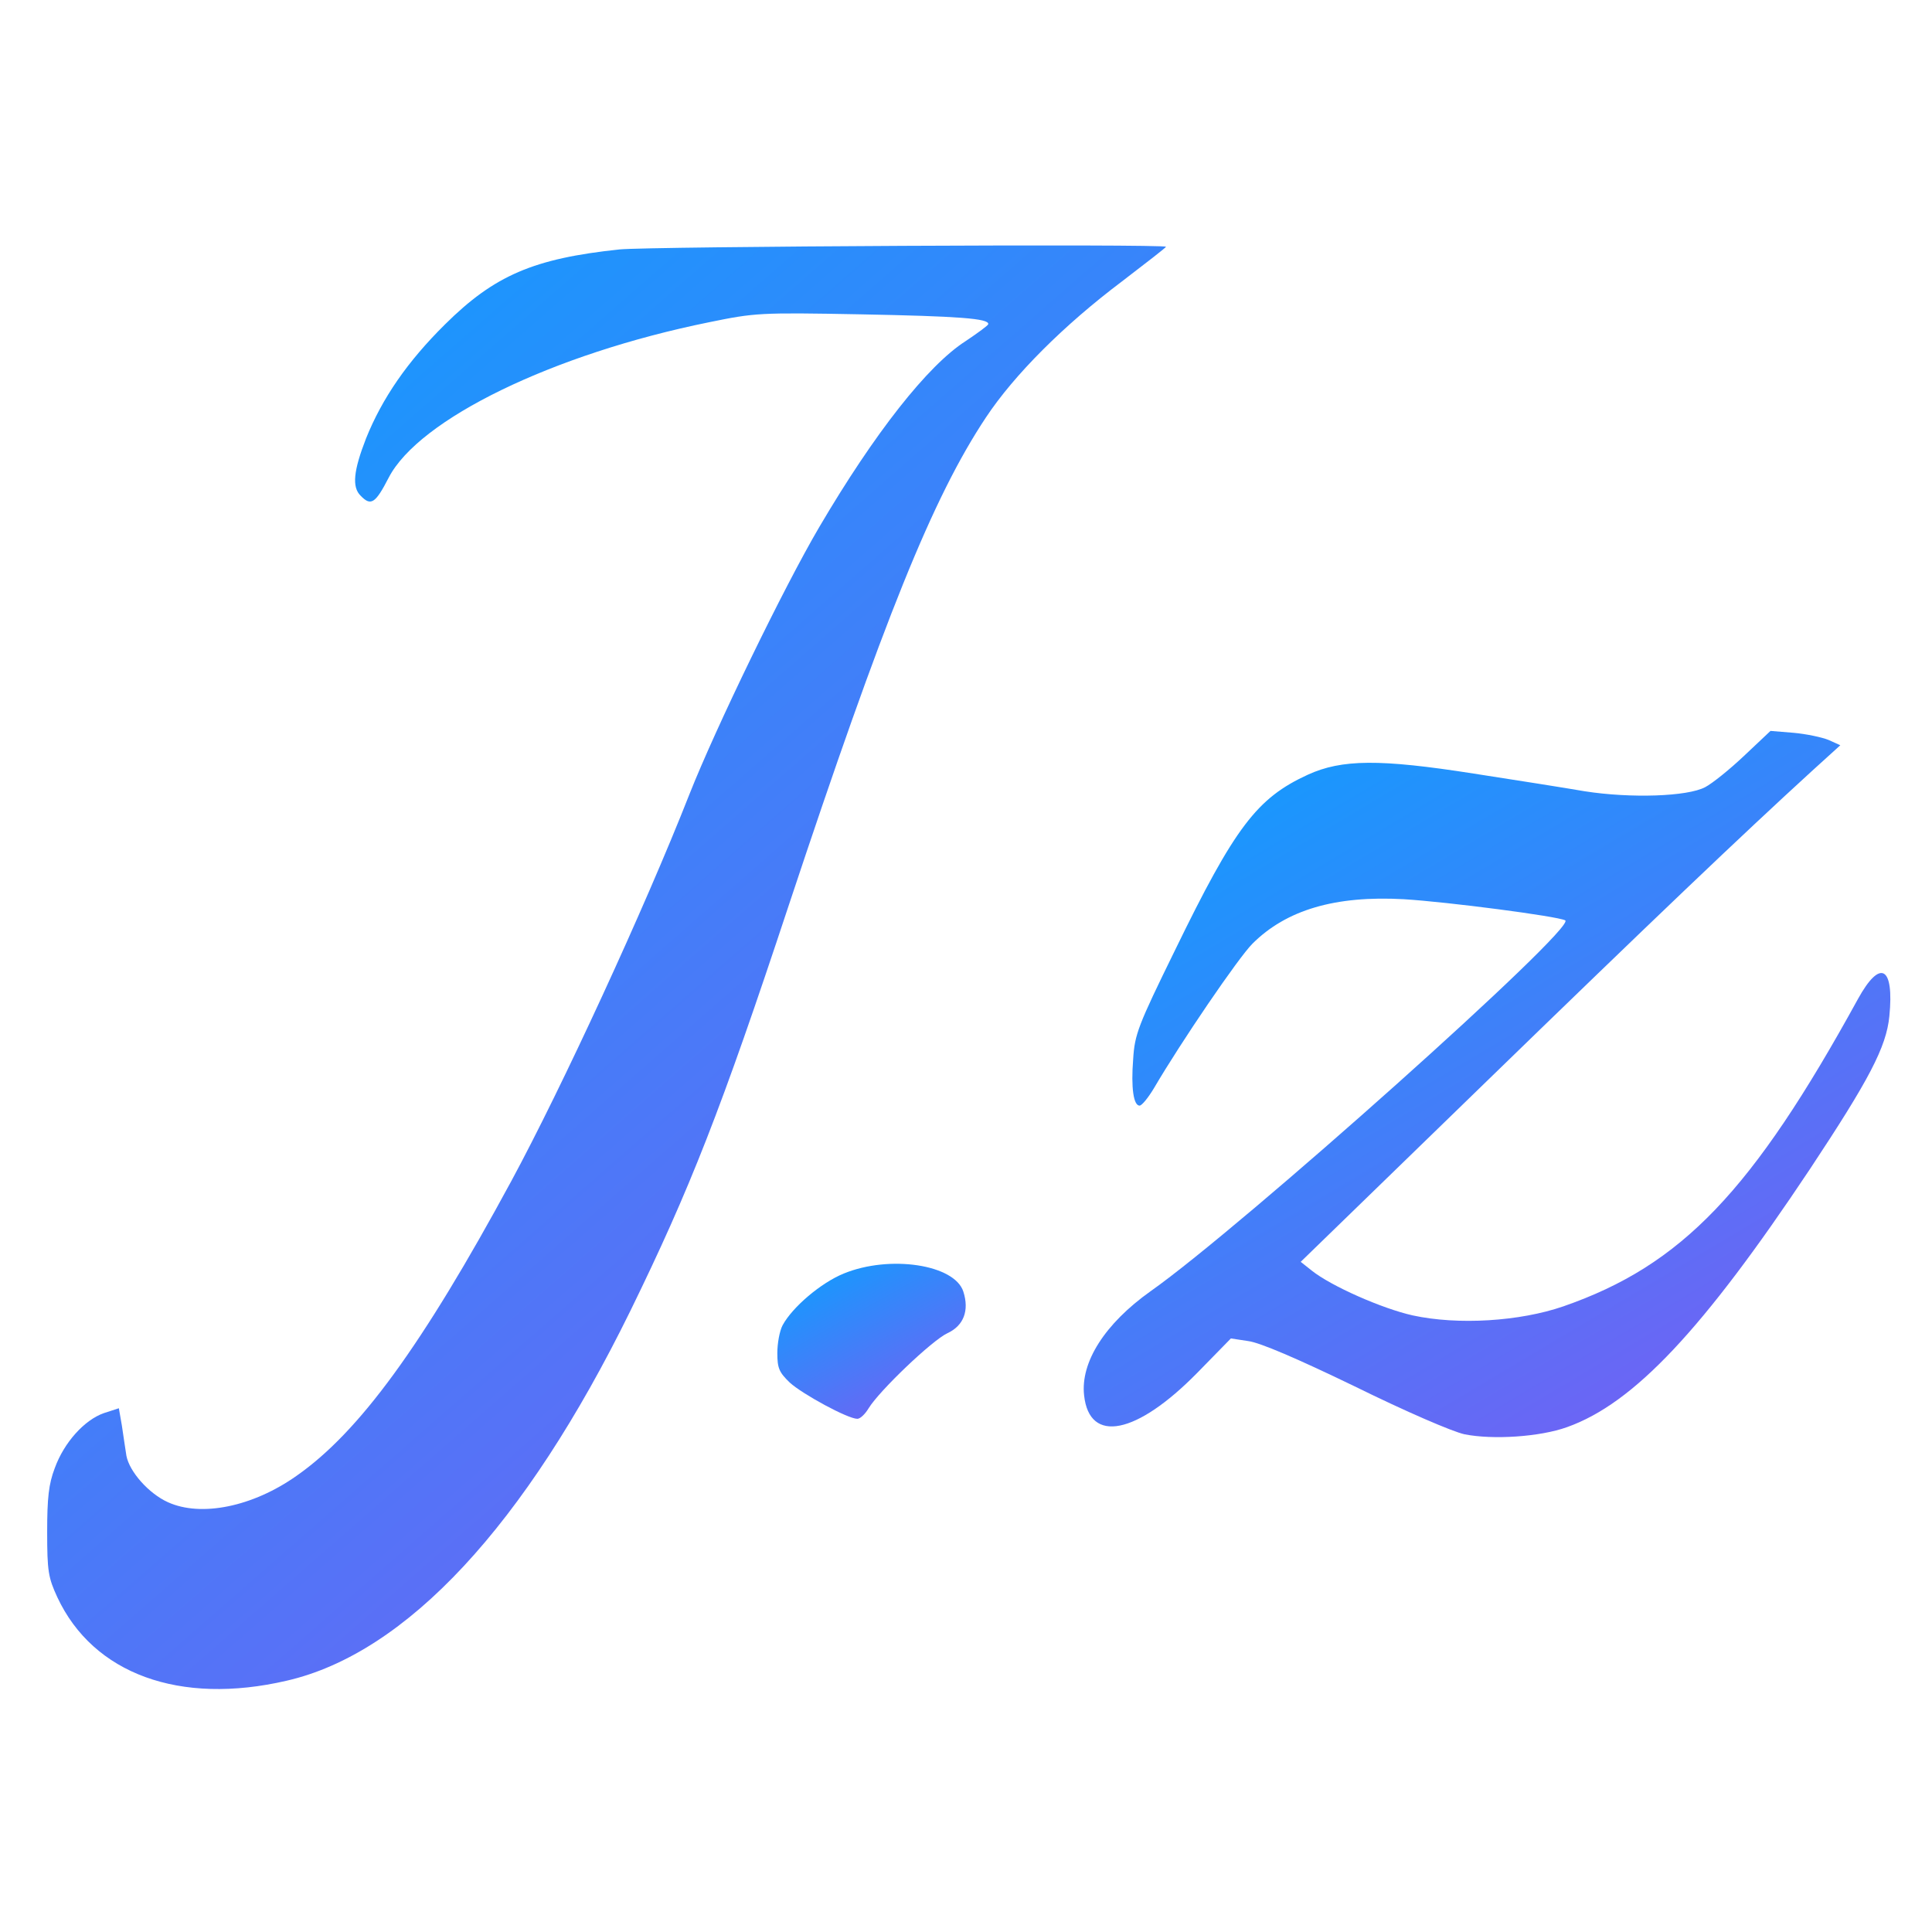
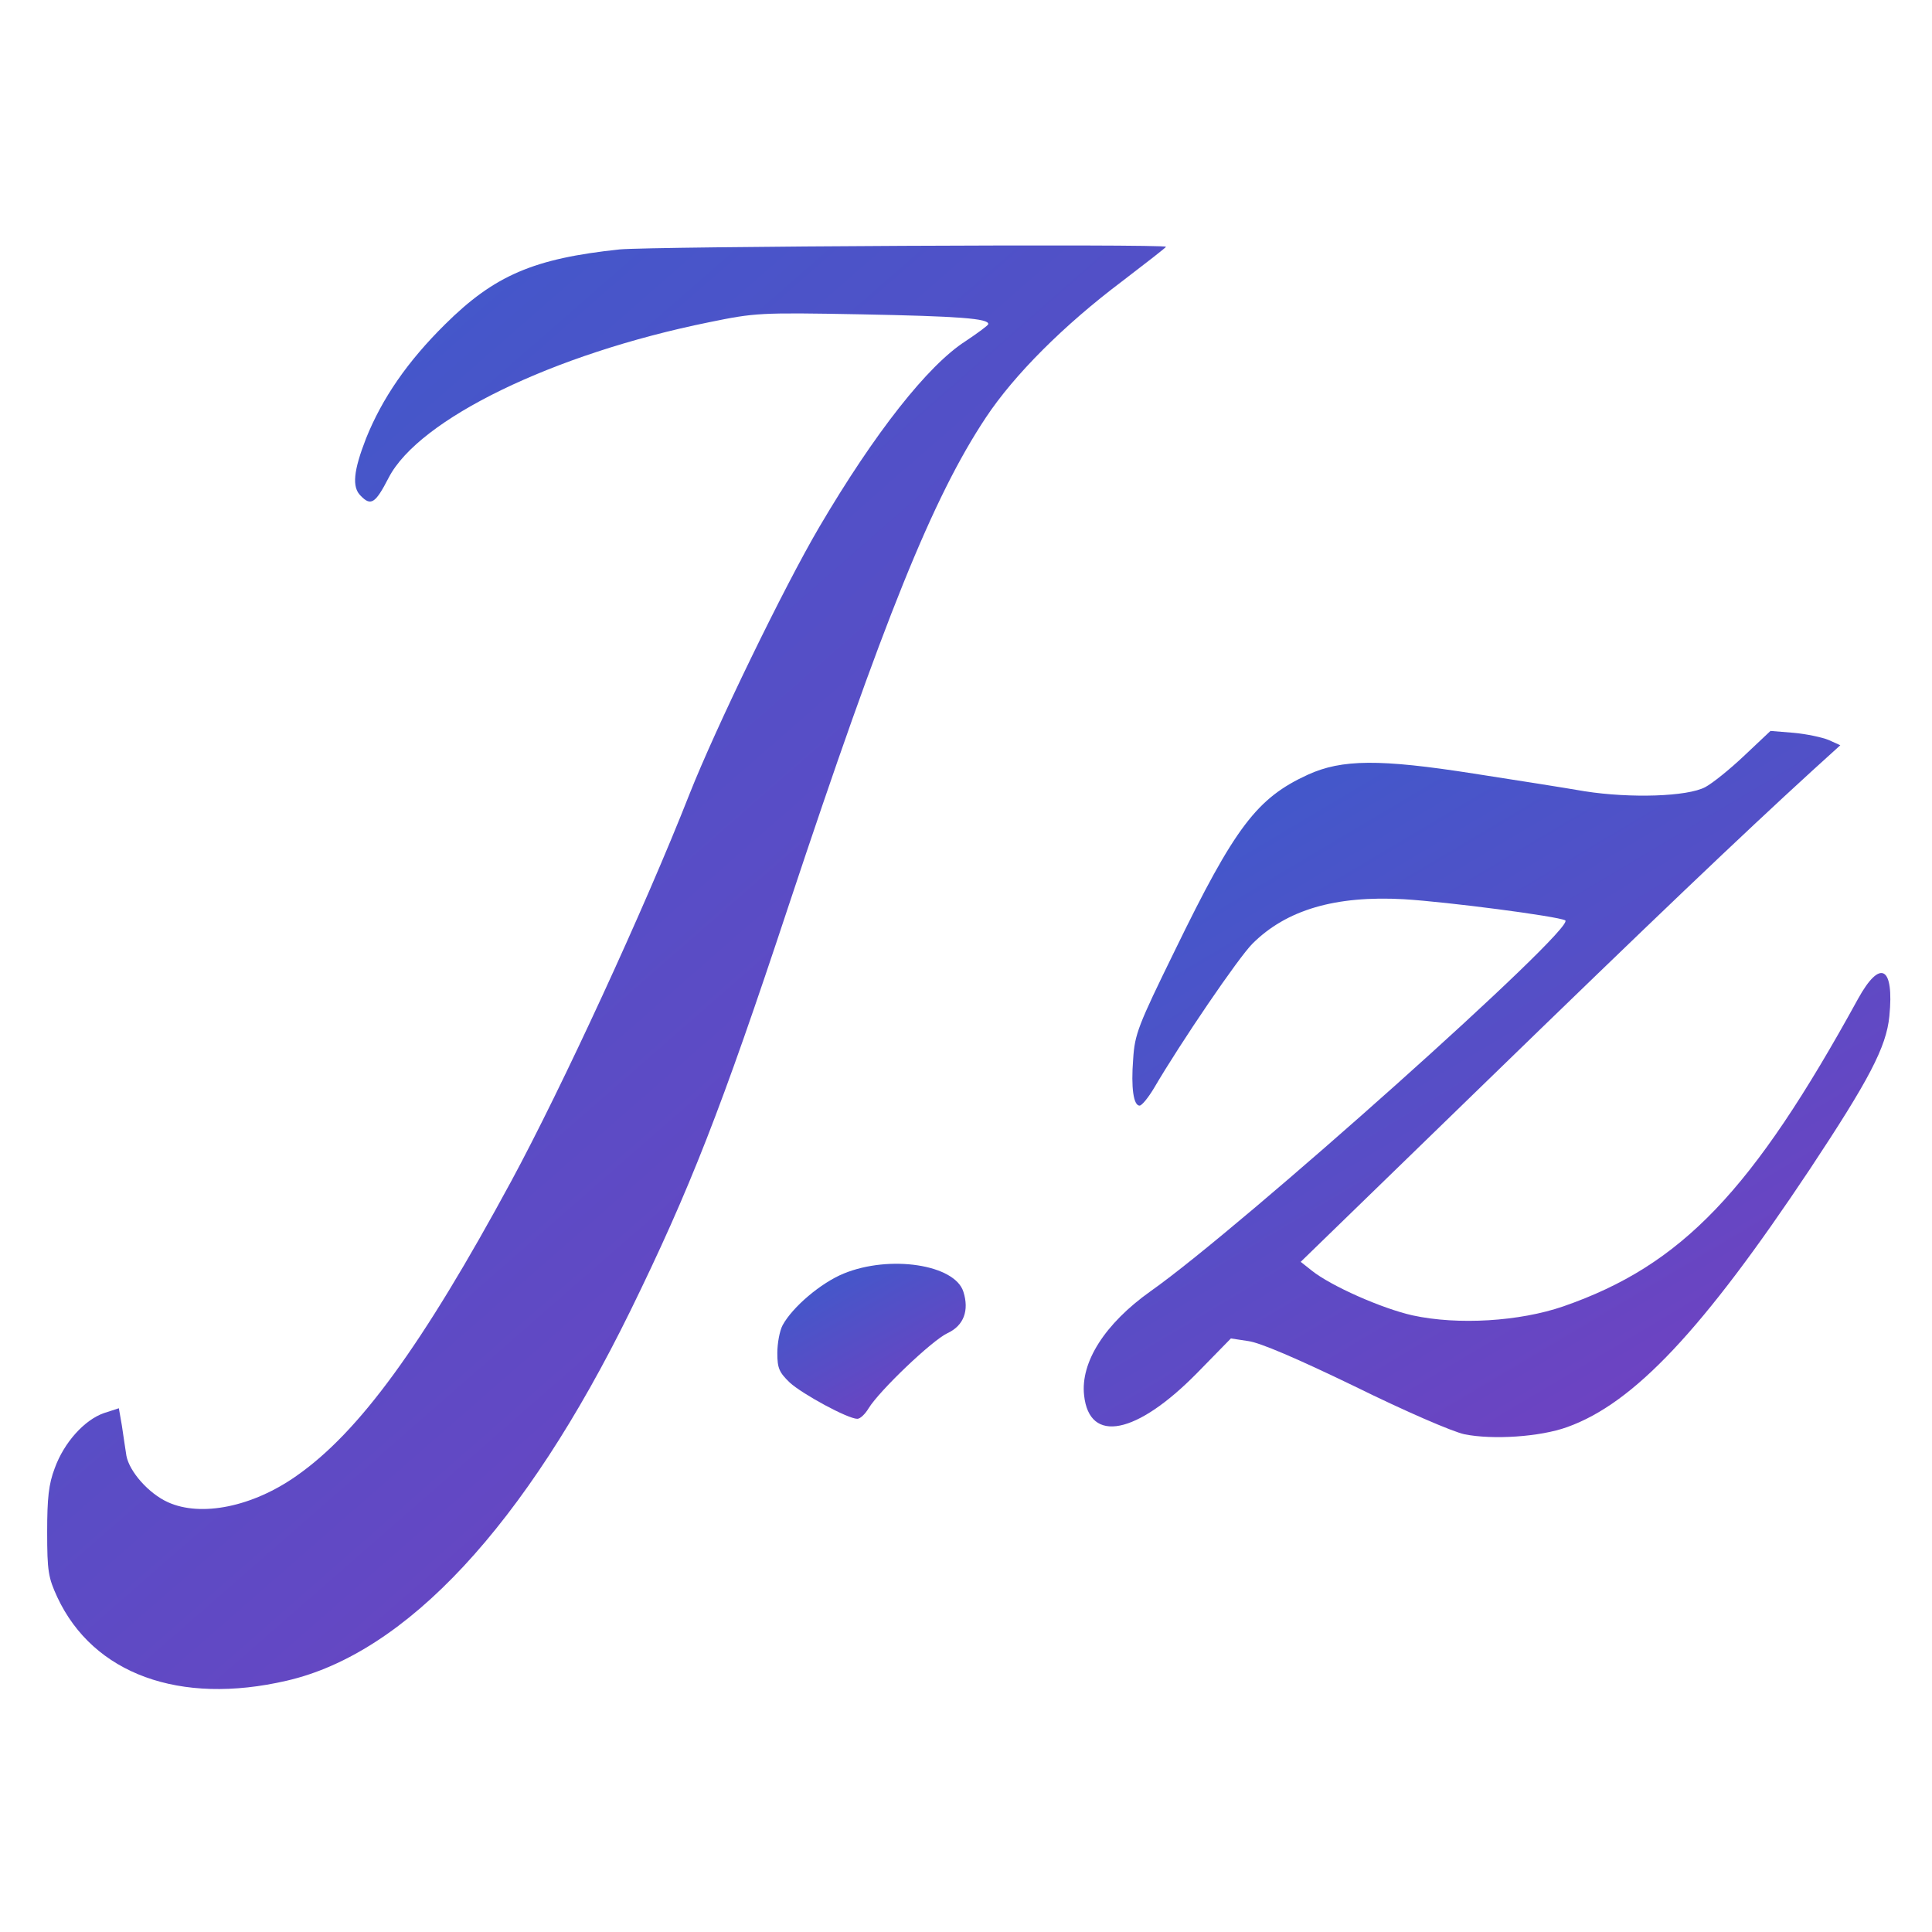
<svg xmlns="http://www.w3.org/2000/svg" version="1.0" width="512pt" height="512pt" viewBox="0 0 512 512" preserveAspectRatio="xMidYMid meet">
  <g transform="translate(0,512) scale(0.1,-0.1)" fill="#000000" stroke="none">
    <linearGradient id="gradient" x1="68%" y1="0%" x2="0%" y2="100%">
-       <stop offset="0%" style="stop-color:#6f63f4" />
-       <stop offset="100%" style="stop-color:#09a1ff" />
+       <stop offset="0%" style="stop-color:#6f42c1" />
+       <stop offset="100%" style="stop-color:#3a5ccc" />
    </linearGradient>
    <path d="M1642 4459 c-228 -24 -332 -69 -463 -199 -99 -98 -166 -195 -209 -302 -33 -85 -38 -129 -14 -152 27 -28 39 -20 74 48 80 155 435 328 849 412 122 25 134 26 401 21 261 -5 341 -11 339 -26 0 -3 -27 -23 -60 -45 -100 -64 -241 -243 -388 -493 -94 -160 -274 -531 -344 -708 -119 -303 -339 -779 -472 -1025 -236 -436 -403 -665 -569 -781 -116 -82 -253 -110 -341 -70 -51 23 -102 81 -110 123 -3 18 -8 54 -12 80 l-8 46 -40 -13 c-51 -18 -105 -77 -130 -146 -16 -42 -20 -79 -20 -169 0 -104 3 -121 27 -173 95 -203 324 -287 608 -221 317 73 631 411 910 979 158 323 241 534 420 1075 252 759 382 1082 523 1294 75 113 206 244 360 360 64 49 117 90 117 92 0 8 -1370 1 -1448 -7z" fill="url(#gradient)" />
    <path d="M4622 3117 c-38 -36 -84 -73 -103 -83 -47 -25 -197 -30 -319 -11 -52 9 -185 30 -295 47 -249 39 -349 38 -439 -3 -135 -62 -193 -138 -353 -467 -97 -198 -106 -221 -110 -287 -6 -76 1 -123 17 -123 6 0 23 21 38 46 72 123 224 346 261 383 90 90 220 128 401 118 116 -7 407 -45 428 -56 32 -18 -859 -814 -1099 -983 -121 -86 -186 -188 -176 -276 14 -129 139 -104 300 60 l89 91 46 -7 c31 -4 129 -46 282 -120 136 -67 259 -120 291 -127 75 -15 200 -7 272 19 177 63 360 258 643 683 157 237 203 324 211 406 13 132 -24 153 -83 46 -280 -510 -467 -706 -781 -815 -116 -40 -279 -50 -399 -24 -81 18 -217 78 -268 119 l-29 23 484 470 c451 438 684 660 870 830 l76 69 -31 14 c-17 7 -59 16 -93 19 l-61 5 -70 -66z" fill="url(#gradient)" />
    <path d="M2236 1745 c-61 -25 -136 -89 -162 -137 -8 -15 -14 -48 -14 -74 0 -40 5 -51 33 -78 34 -31 154 -96 179 -96 8 0 21 13 30 28 28 46 168 180 209 199 43 20 58 60 42 110 -23 72 -195 98 -317 48z" fill="url(#gradient)" />
  </g>
</svg>
